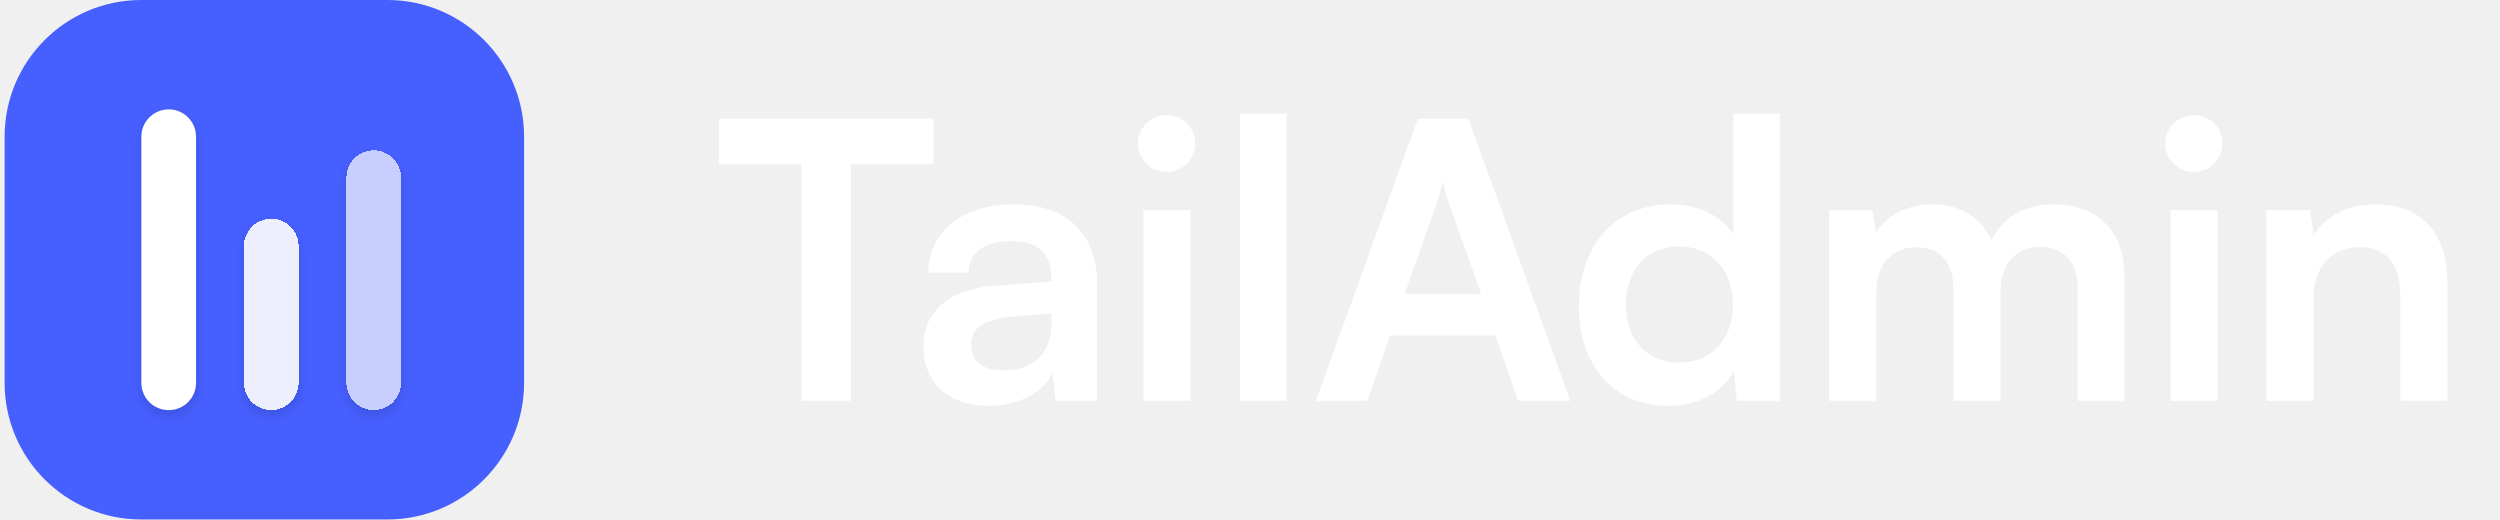
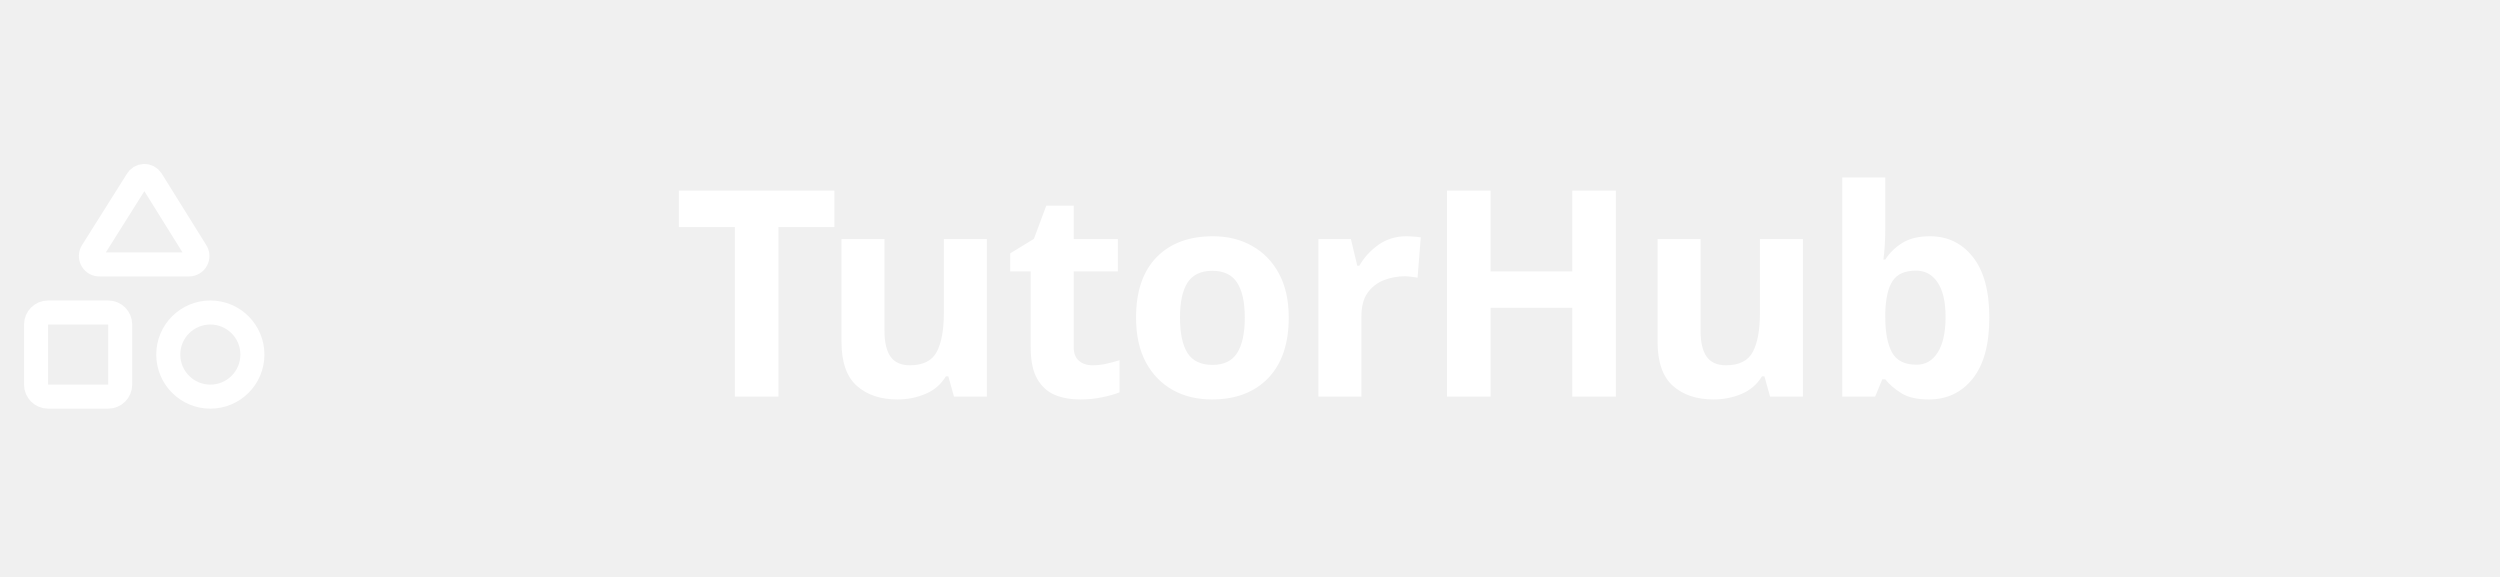
- <svg xmlns="http://www.w3.org/2000/svg" width="231" height="48" viewBox="0 0 231 48" fill="none">
-   <path d="M0.426 12.632C0.426 5.655 6.081 0 13.057 0H35.794C42.77 0 48.426 5.655 48.426 12.632V35.368C48.426 42.345 42.77 48 35.794 48H13.057C6.081 48 0.426 42.345 0.426 35.368V12.632Z" fill="#465FFF" />
-   <g filter="url(#filter0_d_3903_56743)">
-     <path d="M13.062 12.632C13.062 11.237 14.193 10.106 15.588 10.106C16.983 10.106 18.114 11.237 18.114 12.632V35.369C18.114 36.764 16.983 37.895 15.588 37.895C14.193 37.895 13.062 36.764 13.062 35.369V12.632Z" fill="white" />
+ <svg xmlns="http://www.w3.org/2000/svg" width="208" height="48" viewBox="0 0 208 48" fill="none" role="img" aria-label="TutorHub">
+   <g transform="translate(0, 12) scale(1)">
+     <path d="M8.3 10a.7.7 0 0 1-.626-1.079L11.4 3a.7.7 0 0 1 1.198-.043L16.3 8.9a.7.7 0 0 1-.572 1.1Z" stroke="#FFFFFF" stroke-width="2" stroke-linecap="round" stroke-linejoin="round" />
+     <rect x="3" y="14" width="7" height="7" rx="1" stroke="#FFFFFF" stroke-width="2" stroke-linecap="round" stroke-linejoin="round" />
+     <circle cx="17.5" cy="17.5" r="3.5" stroke="#FFFFFF" stroke-width="2" stroke-linecap="round" stroke-linejoin="round" />
  </g>
-   <g filter="url(#filter1_d_3903_56743)">
-     <path d="M22.539 22.735C22.539 21.34 23.67 20.209 25.065 20.209C26.461 20.209 27.592 21.34 27.592 22.735V35.367C27.592 36.762 26.461 37.893 25.065 37.893C23.67 37.893 22.539 36.762 22.539 35.367V22.735Z" fill="white" fill-opacity="0.9" shape-rendering="crispEdges" />
-   </g>
-   <g filter="url(#filter2_d_3903_56743)">
-     <path d="M32.008 16.419C32.008 15.024 33.139 13.893 34.534 13.893C35.929 13.893 37.06 15.024 37.06 16.419V35.366C37.06 36.761 35.929 37.893 34.534 37.893C33.139 37.893 32.008 36.761 32.008 35.366V16.419Z" fill="white" fill-opacity="0.7" shape-rendering="crispEdges" />
-   </g>
-   <path d="M66.426 15.172H74.058V37.036H78.624V15.172H86.257V10.964H66.426V15.172Z" fill="white" />
-   <path d="M91.352 37.5C94.098 37.5 96.488 36.252 97.237 34.433L97.558 37.036H101.375V26.336C101.375 21.45 98.45 18.882 93.706 18.882C88.927 18.882 85.788 21.378 85.788 25.195H89.497C89.497 23.34 90.924 22.27 93.492 22.27C95.704 22.27 97.13 23.233 97.13 25.623V26.015L91.851 26.407C87.678 26.729 85.324 28.762 85.324 32.007C85.324 35.324 87.607 37.5 91.352 37.5ZM92.779 34.219C90.817 34.219 89.747 33.434 89.747 31.829C89.747 30.402 90.781 29.511 93.492 29.261L97.166 28.976V29.903C97.166 32.614 95.454 34.219 92.779 34.219Z" fill="white" />
-   <path d="M107.825 15.886C109.252 15.886 110.429 14.709 110.429 13.246C110.429 11.784 109.252 10.643 107.825 10.643C106.327 10.643 105.15 11.784 105.15 13.246C105.15 14.709 106.327 15.886 107.825 15.886ZM105.649 37.036H110.001V19.417H105.649V37.036Z" fill="white" />
-   <path d="M118.883 37.036V10.5H114.568V37.036H118.883Z" fill="white" />
-   <path d="M126.337 37.036L128.441 31.009H138.179L140.283 37.036H145.098L135.682 10.964H131.009L121.593 37.036H126.337ZM132.757 18.739C133.007 18.026 133.221 17.241 133.328 16.742C133.399 17.277 133.649 18.061 133.863 18.739L136.859 27.157H129.797L132.757 18.739Z" fill="white" />
-   <path d="M154.165 37.5C156.84 37.5 159.122 36.323 160.192 34.29L160.478 37.036H164.472V10.5H160.157V21.664C159.051 19.916 156.875 18.882 154.414 18.882C149.1 18.882 145.89 22.805 145.89 28.298C145.89 33.755 149.064 37.5 154.165 37.5ZM155.128 33.505C152.096 33.505 150.241 31.294 150.241 28.155C150.241 25.017 152.096 22.77 155.128 22.77C158.159 22.77 160.121 24.981 160.121 28.155C160.121 31.33 158.159 33.505 155.128 33.505Z" fill="white" />
-   <path d="M173.359 37.036V27.049C173.359 24.196 175.035 22.841 177.104 22.841C179.172 22.841 180.492 24.16 180.492 26.622V37.036H184.843V27.049C184.843 24.16 186.448 22.805 188.553 22.805C190.621 22.805 191.977 24.125 191.977 26.657V37.036H196.292V25.516C196.292 21.45 193.938 18.882 189.658 18.882C186.983 18.882 184.915 20.201 184.023 22.235C183.096 20.201 181.241 18.882 178.566 18.882C176.034 18.882 174.25 20.023 173.359 21.485L173.002 19.417H169.007V37.036H173.359Z" fill="white" />
-   <path d="M202.74 15.886C204.167 15.886 205.344 14.709 205.344 13.246C205.344 11.784 204.167 10.643 202.74 10.643C201.242 10.643 200.065 11.784 200.065 13.246C200.065 14.709 201.242 15.886 202.74 15.886ZM200.564 37.036H204.916V19.417H200.564V37.036Z" fill="white" />
-   <path d="M213.763 37.036V27.549C213.763 24.695 215.403 22.841 218.078 22.841C220.325 22.841 221.788 24.267 221.788 27.228V37.036H226.139V26.194C226.139 21.628 223.856 18.882 219.434 18.882C217.044 18.882 214.904 19.916 213.798 21.7L213.442 19.417H209.411V37.036H213.763Z" fill="white" />
-   <defs>
-     <filter id="filter0_d_3903_56743" x="12.062" y="9.606" width="7.053" height="29.79" filterUnits="userSpaceOnUse" color-interpolation-filters="sRGB">
-       <feFlood flood-opacity="0" result="BackgroundImageFix" />
-       <feColorMatrix in="SourceAlpha" type="matrix" values="0 0 0 0 0 0 0 0 0 0 0 0 0 0 0 0 0 0 127 0" result="hardAlpha" />
-       <feOffset dy="0.5" />
-       <feGaussianBlur stdDeviation="0.5" />
-       <feComposite in2="hardAlpha" operator="out" />
-       <feColorMatrix type="matrix" values="0 0 0 0 0 0 0 0 0 0 0 0 0 0 0 0 0 0 0.12 0" />
-       <feBlend mode="normal" in2="BackgroundImageFix" result="effect1_dropShadow_3903_56743" />
-       <feBlend mode="normal" in="SourceGraphic" in2="effect1_dropShadow_3903_56743" result="shape" />
-     </filter>
-     <filter id="filter1_d_3903_56743" x="21.539" y="19.709" width="7.053" height="19.684" filterUnits="userSpaceOnUse" color-interpolation-filters="sRGB">
-       <feFlood flood-opacity="0" result="BackgroundImageFix" />
-       <feColorMatrix in="SourceAlpha" type="matrix" values="0 0 0 0 0 0 0 0 0 0 0 0 0 0 0 0 0 0 127 0" result="hardAlpha" />
-       <feOffset dy="0.5" />
-       <feGaussianBlur stdDeviation="0.5" />
-       <feComposite in2="hardAlpha" operator="out" />
-       <feColorMatrix type="matrix" values="0 0 0 0 0 0 0 0 0 0 0 0 0 0 0 0 0 0 0.12 0" />
-       <feBlend mode="normal" in2="BackgroundImageFix" result="effect1_dropShadow_3903_56743" />
-       <feBlend mode="normal" in="SourceGraphic" in2="effect1_dropShadow_3903_56743" result="shape" />
-     </filter>
-     <filter id="filter2_d_3903_56743" x="31.008" y="13.393" width="7.053" height="26" filterUnits="userSpaceOnUse" color-interpolation-filters="sRGB">
-       <feFlood flood-opacity="0" result="BackgroundImageFix" />
-       <feColorMatrix in="SourceAlpha" type="matrix" values="0 0 0 0 0 0 0 0 0 0 0 0 0 0 0 0 0 0 127 0" result="hardAlpha" />
-       <feOffset dy="0.5" />
-       <feGaussianBlur stdDeviation="0.5" />
-       <feComposite in2="hardAlpha" operator="out" />
-       <feColorMatrix type="matrix" values="0 0 0 0 0 0 0 0 0 0 0 0 0 0 0 0 0 0 0.12 0" />
-       <feBlend mode="normal" in2="BackgroundImageFix" result="effect1_dropShadow_3903_56743" />
-       <feBlend mode="normal" in="SourceGraphic" in2="effect1_dropShadow_3903_56743" result="shape" />
-     </filter>
-   </defs>
+   <text x="56" y="33" fill="#FFFFFF" font-family="Outfit, ui-sans-serif, sans-serif" font-size="24" font-weight="600" letter-spacing="-0.02em">TutorHub</text>
</svg>
